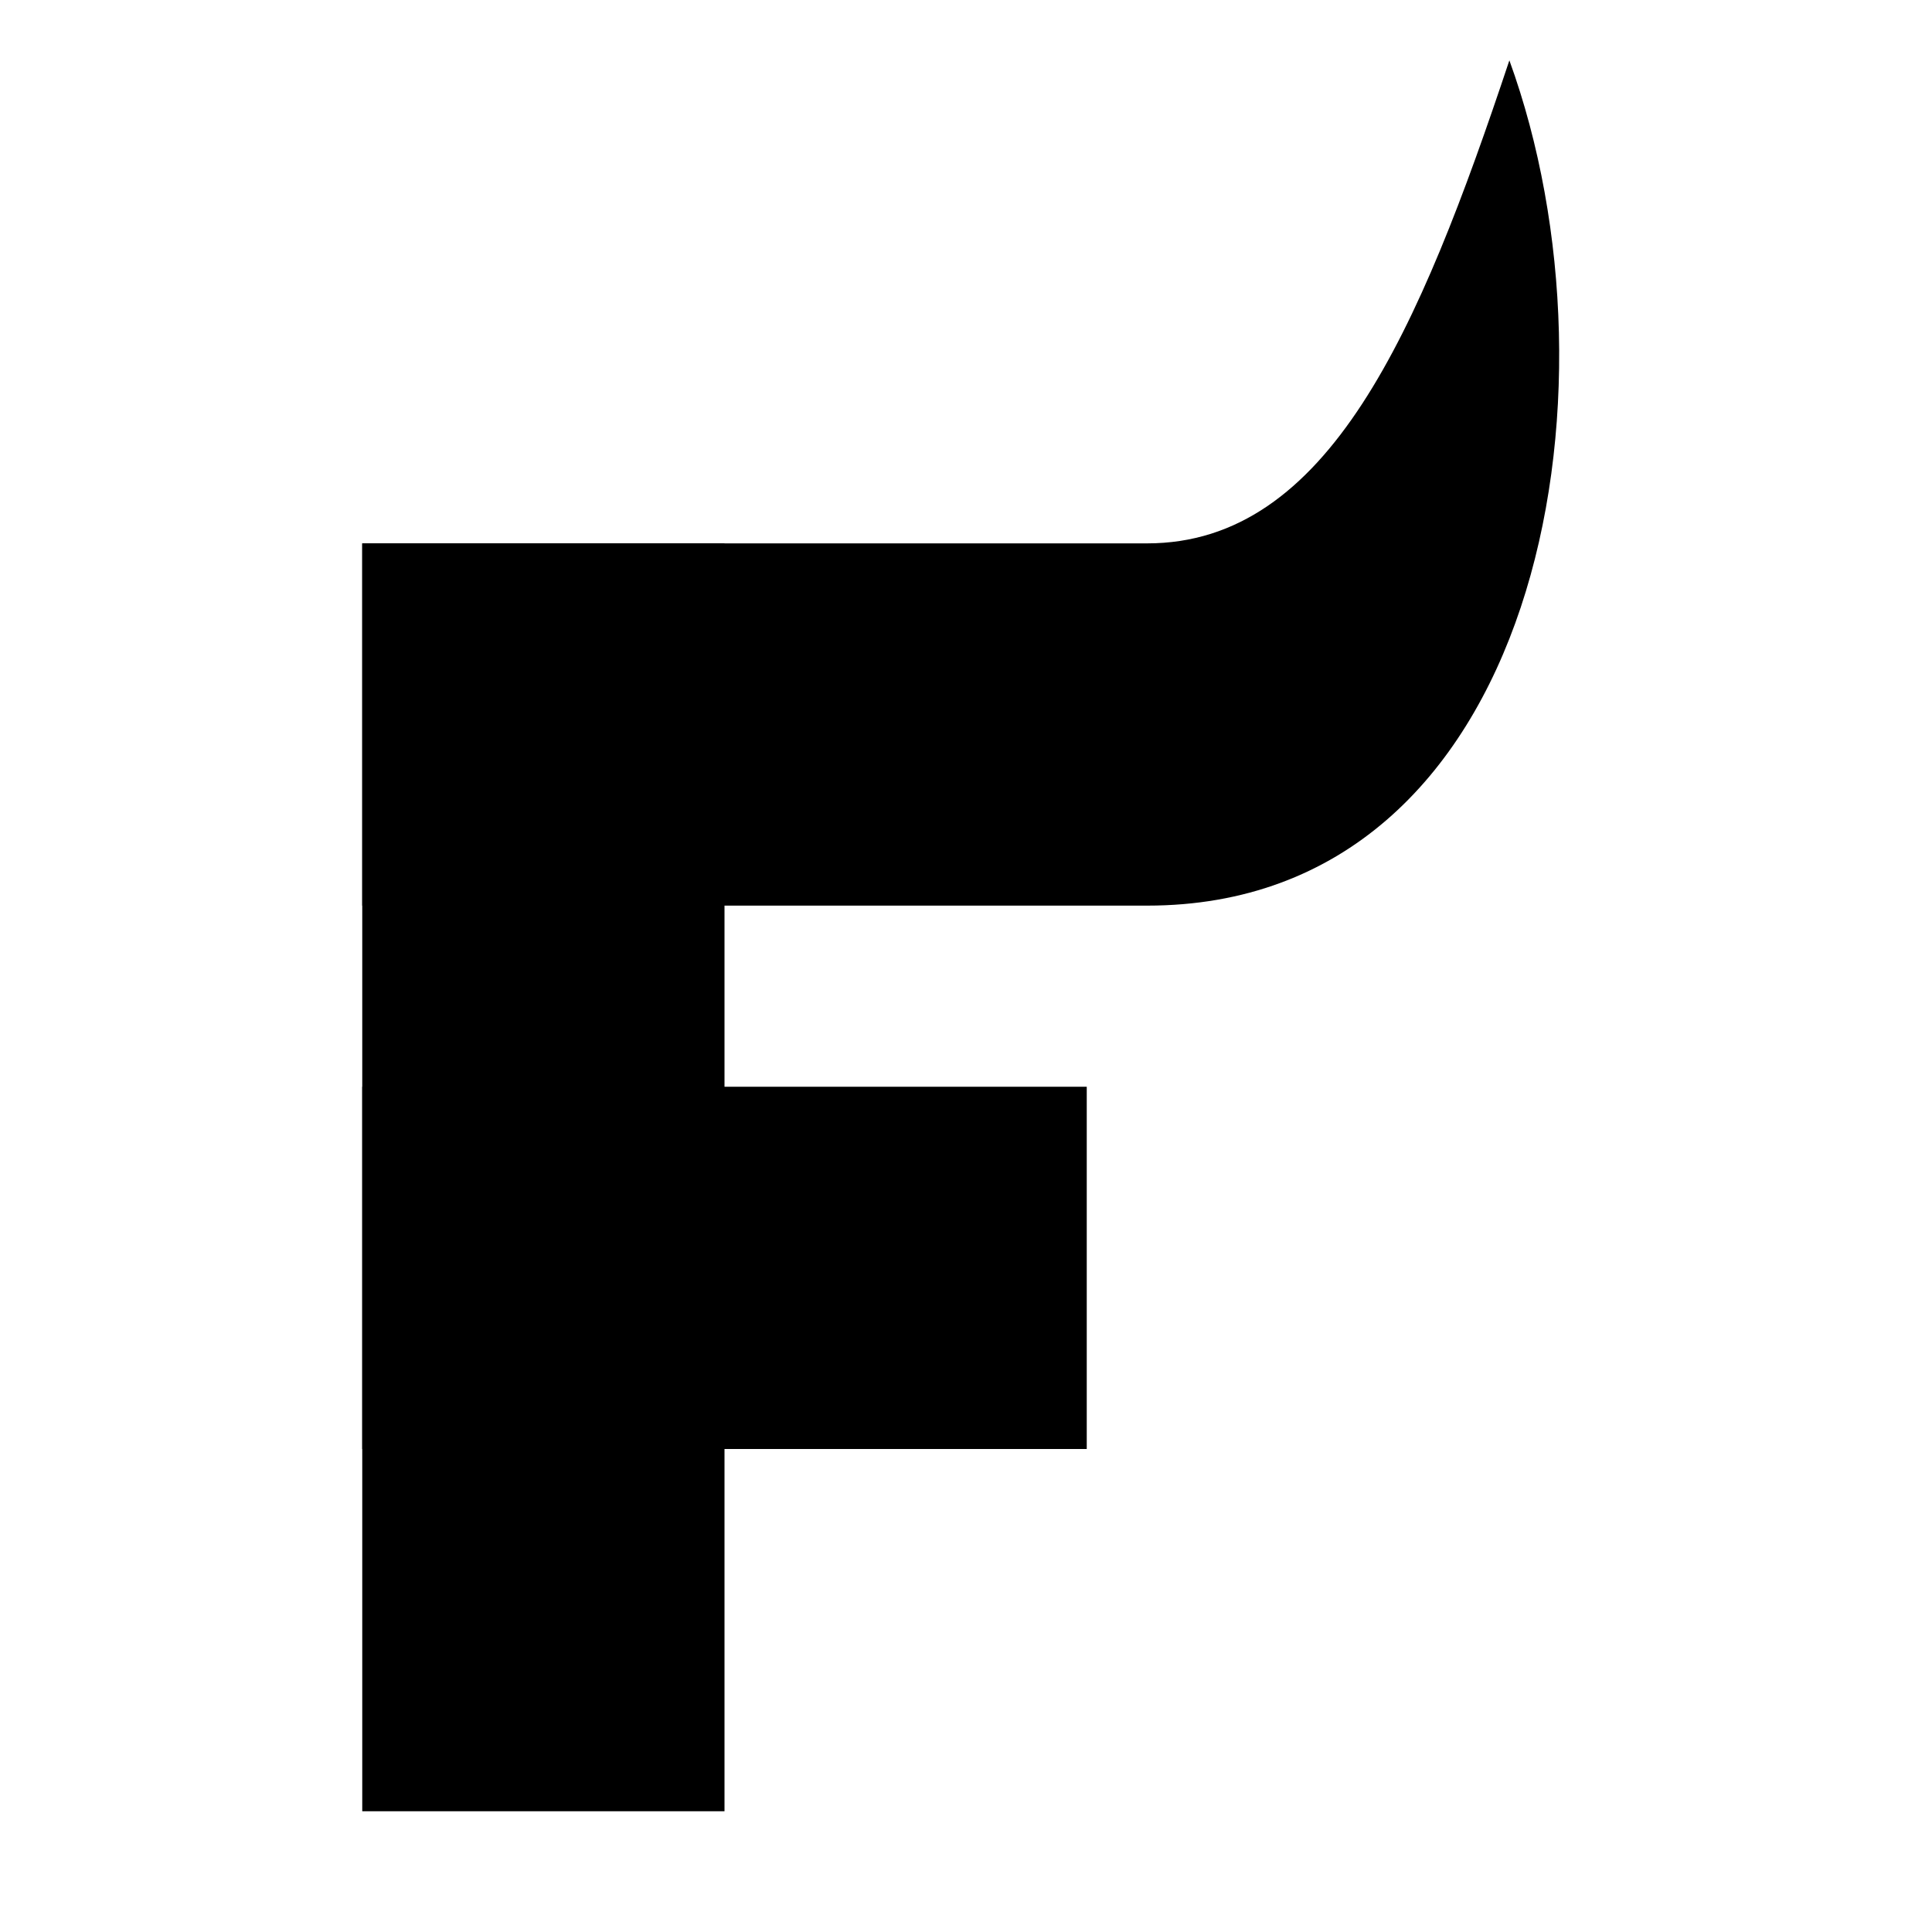
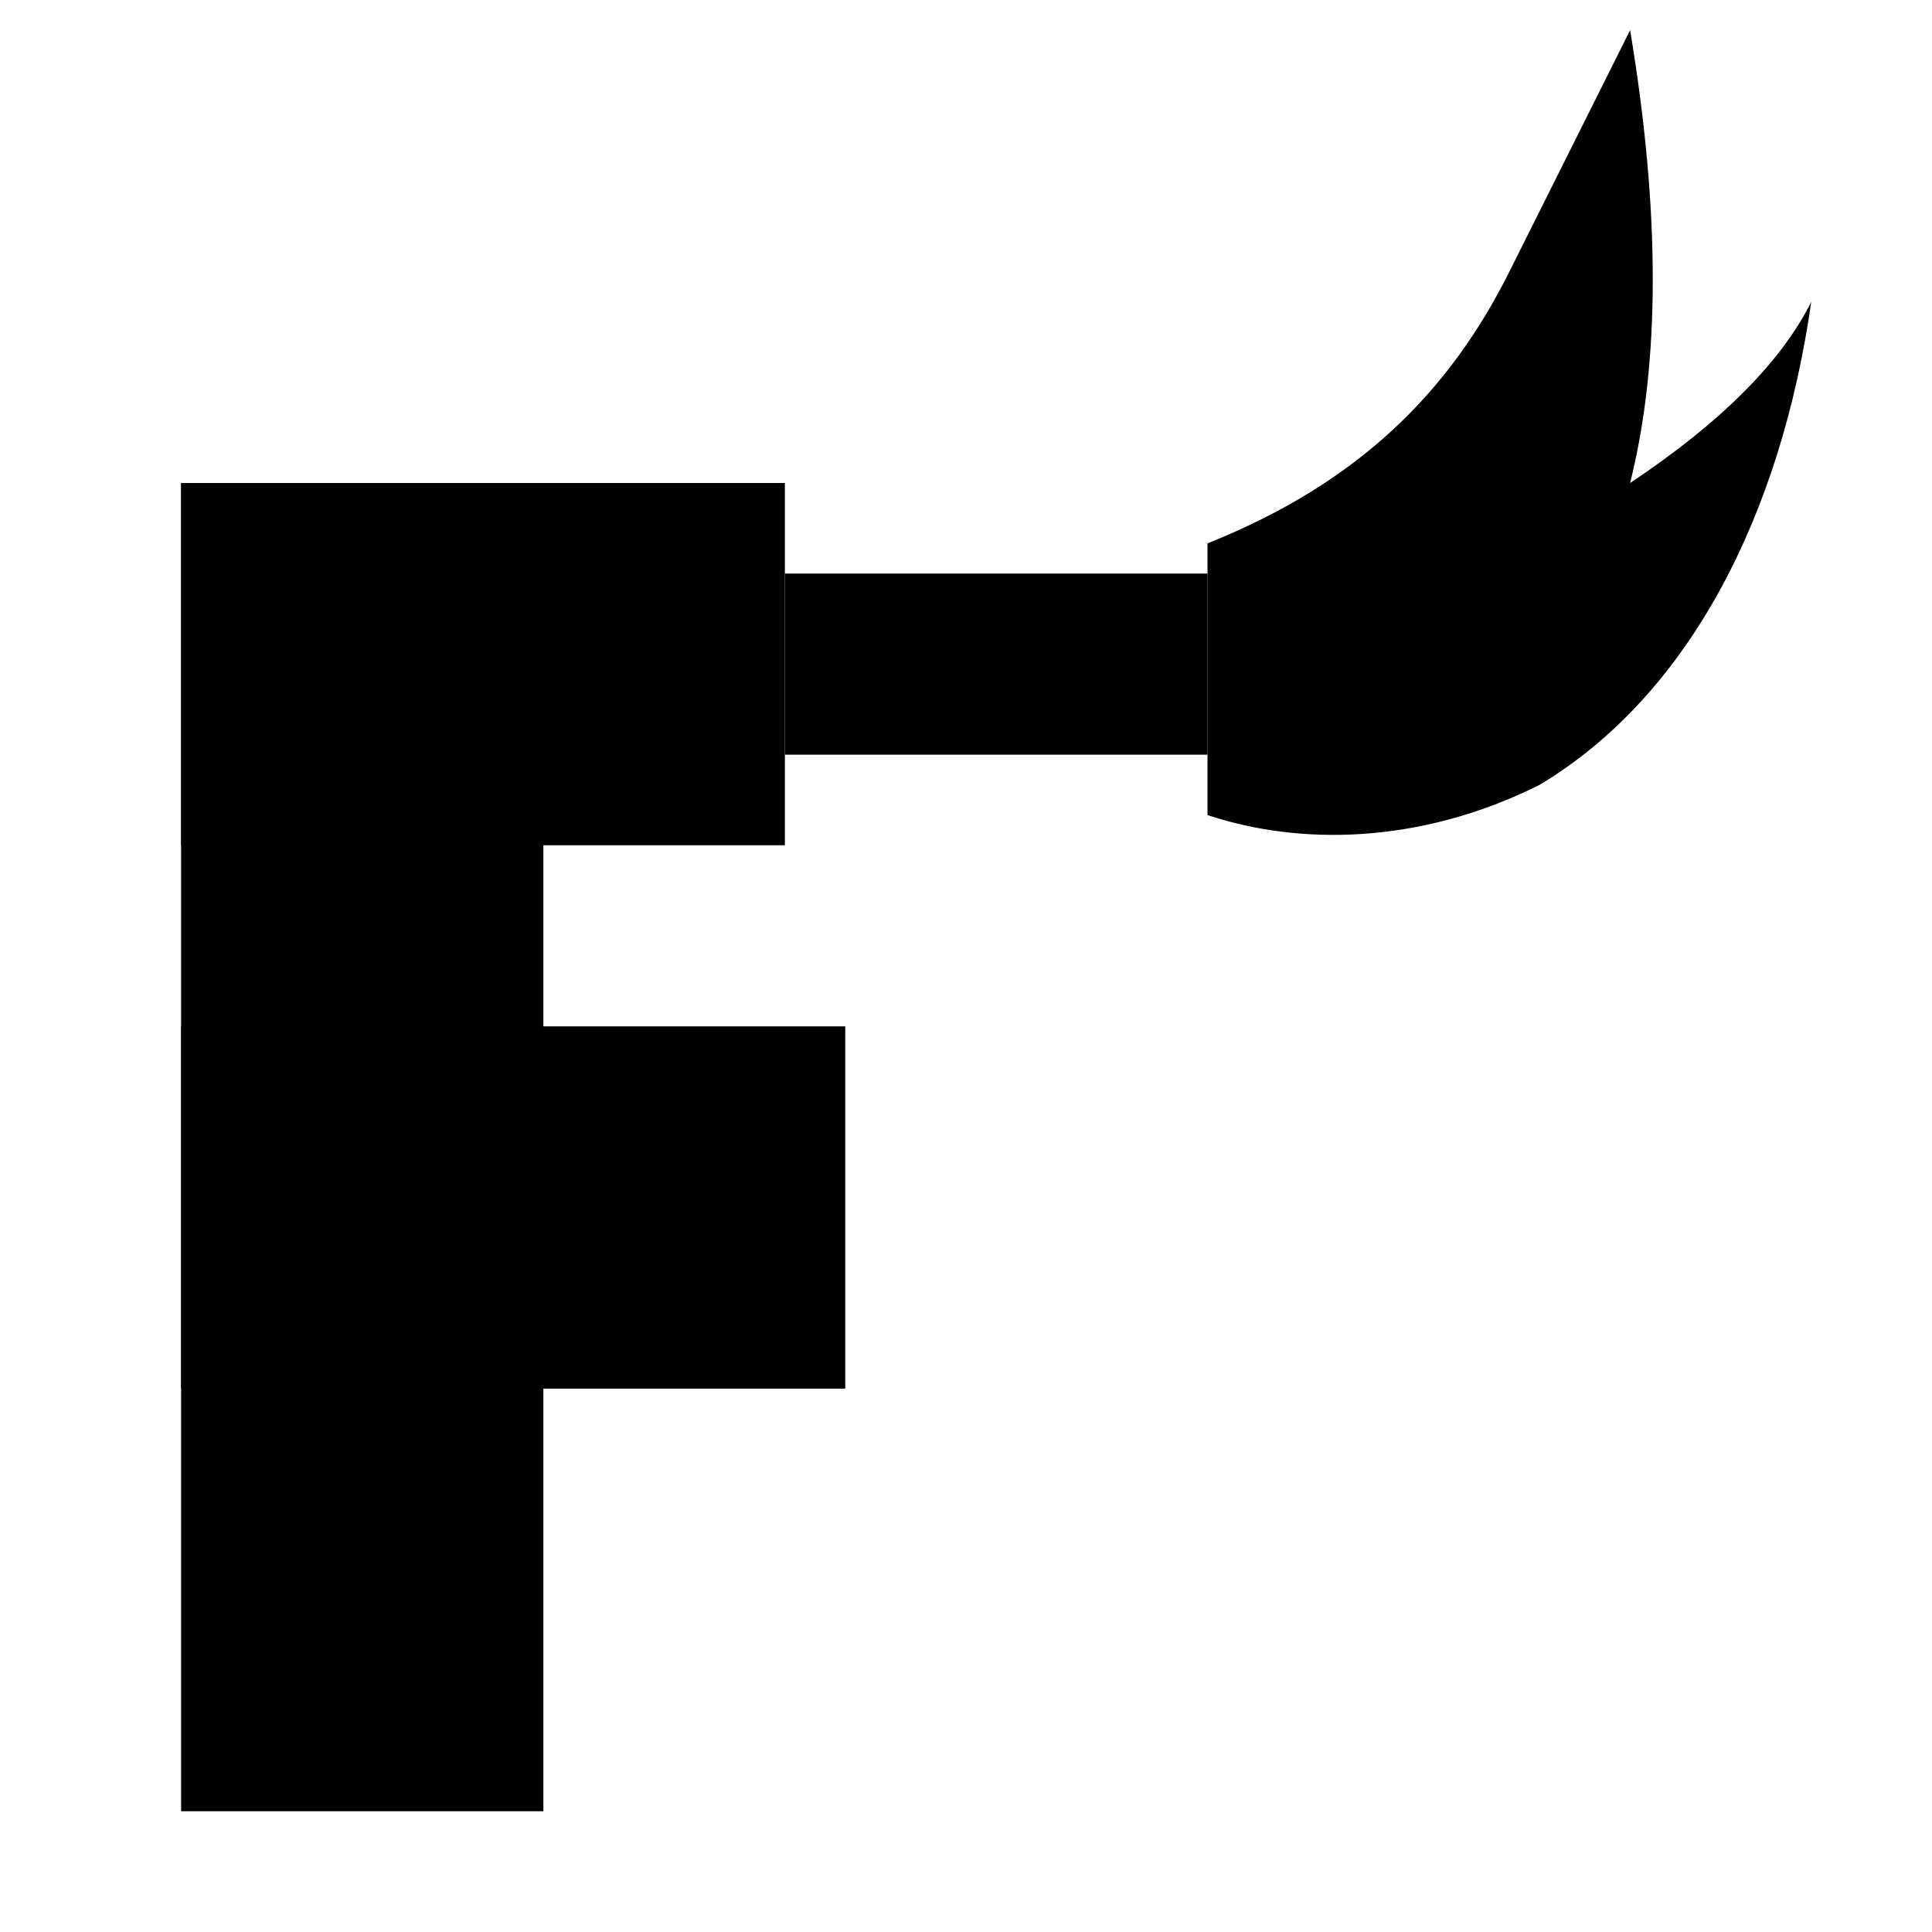
- <svg xmlns="http://www.w3.org/2000/svg" viewBox="0 0 64 64" role="img" aria-label="Fireup" data-cap-top="18" data-cap-bottom="60">
-   <rect x="12" y="18" width="12" height="42" fill="currentColor" />
-   <rect x="12" y="36" width="24" height="12" fill="currentColor" />
-   <path d="M12 18 H38 C44 18 47 11 50 2 C54 13 51 30 38 30 H12 Z" fill="currentColor" />
+ <svg xmlns="http://www.w3.org/2000/svg" viewBox="0 0 64 64" role="img" aria-label="Fireup" data-cap-top="16" data-cap-bottom="60">
+   <rect x="6" y="16" width="12" height="44" fill="currentColor" />
+   <rect x="6" y="16" width="20" height="12" fill="currentColor" />
+   <rect x="26" y="19" width="14" height="6" fill="currentColor" />
+   <rect x="6" y="34" width="22" height="12" fill="currentColor" />
+   <path d="M40 18 C45 16 48 13 50 9 C52 5 53 3 54 1 C55 7 55 12 54 16 C57 14 59 12 60 10 C59 17 56 23 51 26 C47 28 43 28 40 27 Z" fill="currentColor" />
</svg>
